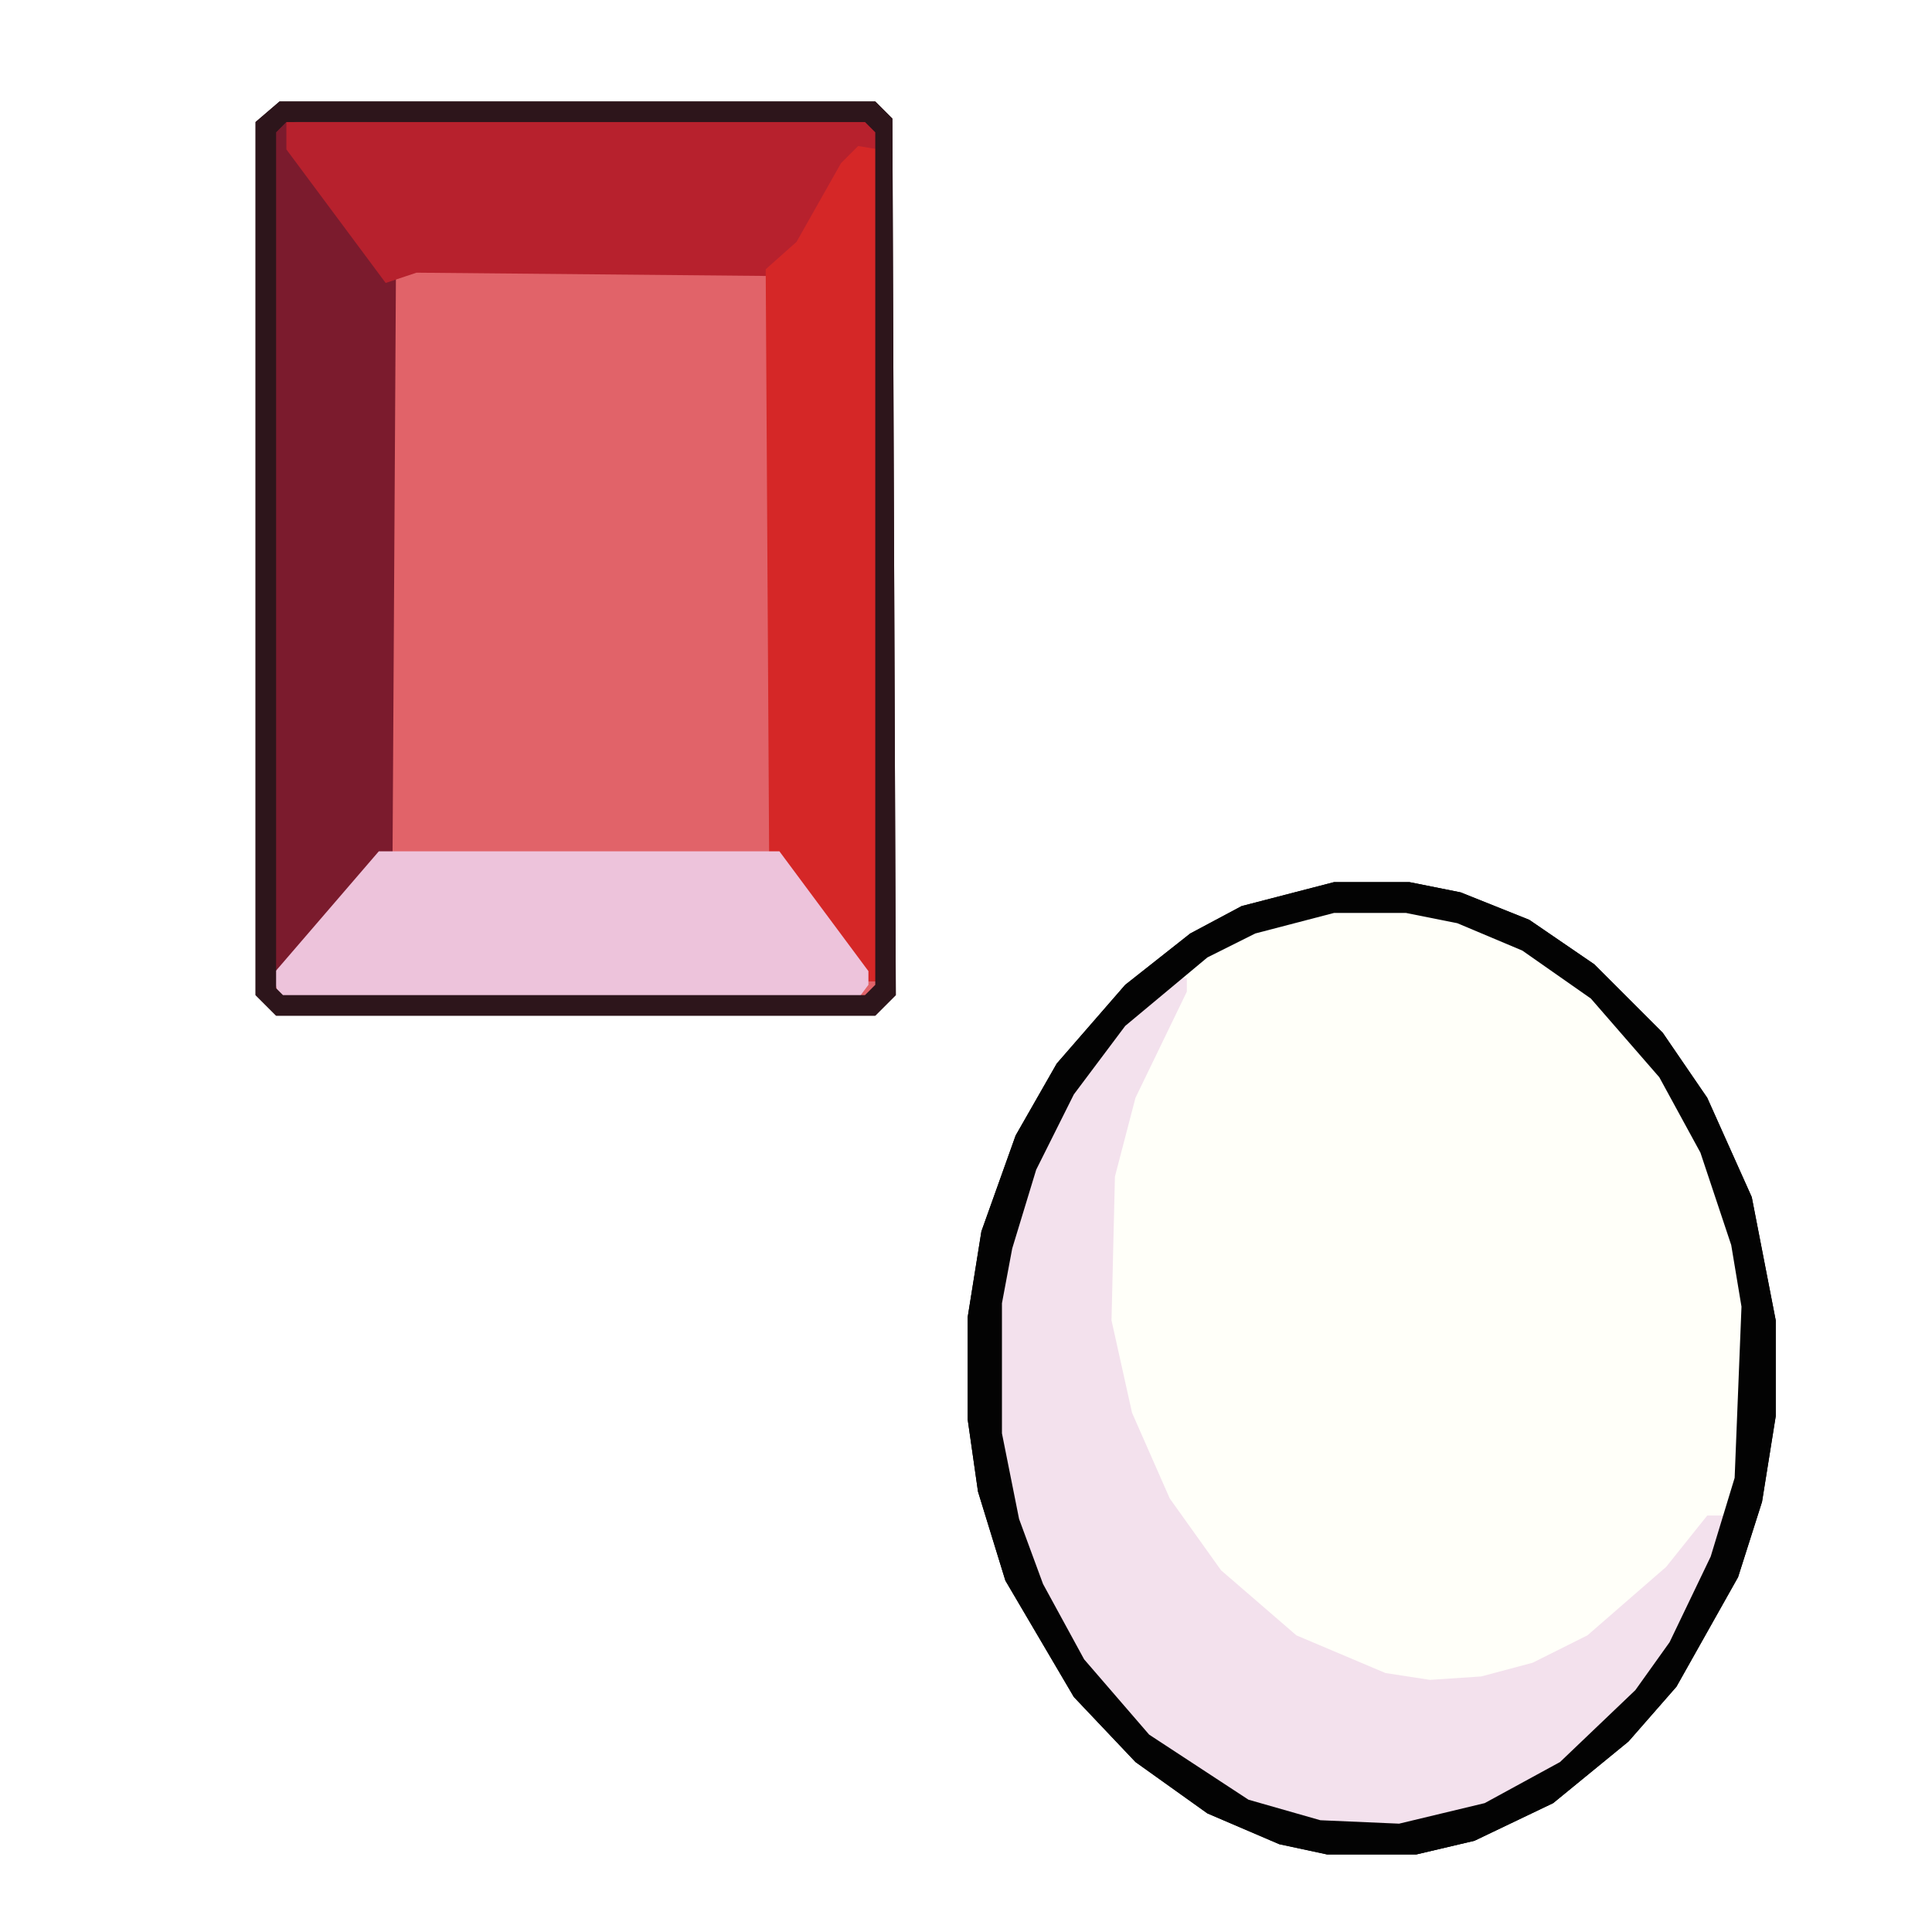
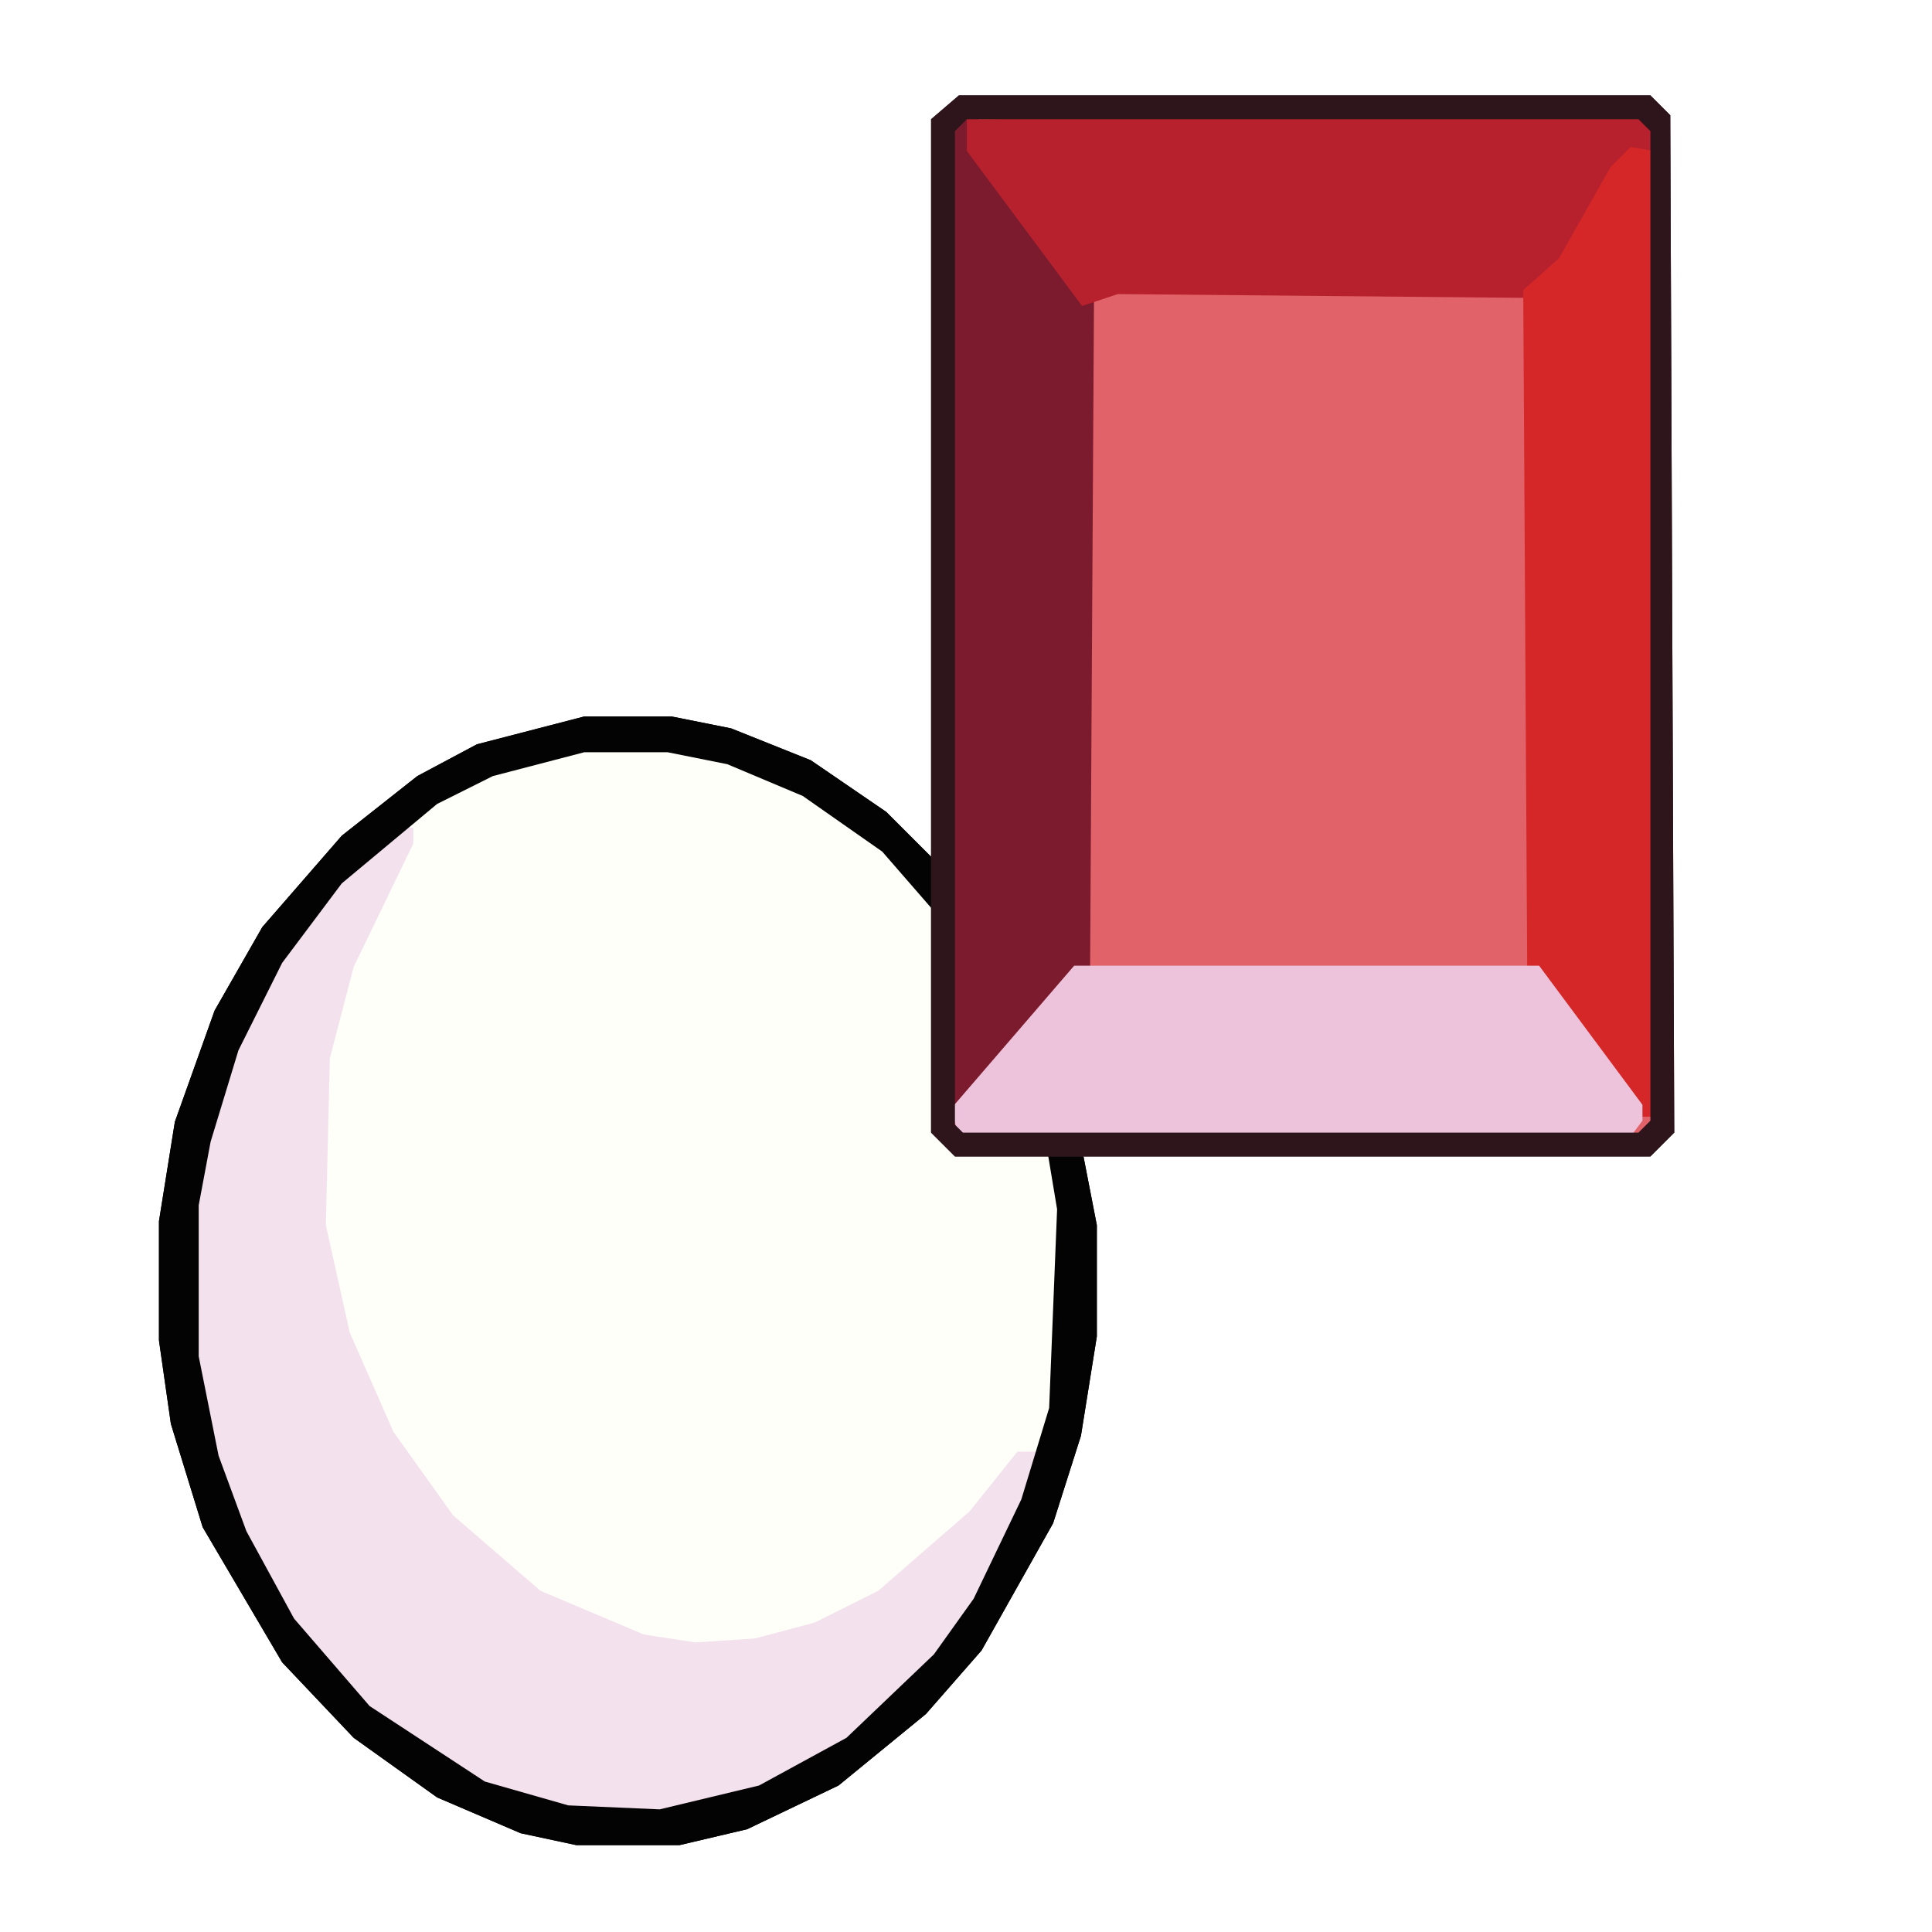
<svg xmlns="http://www.w3.org/2000/svg" viewBox="0 0 200 200" width="200" height="200">
-   <g transform="translate(2 2) scale(0.56)">
+   <g transform="translate(0 68) scale(0.65)">
+     <svg viewBox="-30 0 316 316" width="200" height="200">
+       <path d="M117,15 L90,22 L75,30 L56,45 L36,68 L24,89 L14,117 L10,142 L10,172 L13,193 L21,219 L41,253 L59,272 L80,287 L101,296 L115,299 L141,299 L158,295 L181,284 L203,266 L217,250 L235,218 L242,196 L246,171 L246,143 L239,107 L226,78 L213,59 L193,39 L174,26 L154,18 L139,15 Z" fill="#030303" fill-rule="evenodd" />
+       <path d="M115,23 L92,29 L78,36 L55,55 L40,75 L31,92 L22,120 L19,136 L19,178 L24,203 L31,222 L43,244 L61,265 L90,284 L111,290 L138,291 L163,285 L179,277 L206,253 L216,239 L228,214 L235,191 L237,176 L237,137 L234,119 L225,92 L213,70 L194,48 L174,34 L155,26 L140,23 Z" fill="#fffff9" fill-rule="evenodd" />
+       <path d="M69,43 L55,55 L40,75 L31,92 L22,120 L19,136 L19,178 L27,212 L38,236 L48,251 L61,265 L80,279 L105,289 L119,291 L138,291 L163,285 L185,273 L206,253 L223,226 L231,205 L231,200 L226,200 L214,215 L191,235 L175,243 L160,247 L145,248 L132,246 L106,235 L84,216 L69,195 L58,170 L52,143 L53,101 L59,78 L74,47 L74,43 Z" fill="#f3e1ed" fill-rule="evenodd" />
+       <path d="M117,15 L90,22 L75,30 L56,45 L36,68 L24,89 L14,117 L10,142 L10,172 L13,193 L21,219 L41,253 L59,272 L80,287 L101,296 L115,299 L141,299 L158,295 L181,284 L203,266 L217,250 L235,218 L242,196 L246,171 L246,143 L239,107 L226,78 L213,59 L193,39 L174,26 L154,18 L139,15 Z M117,24 L138,24 L153,27 L172,35 L192,49 L212,72 L224,94 L233,121 L236,139 L234,189 L227,212 L215,237 L205,251 L183,272 L161,284 L136,290 L113,289 L92,283 L63,264 L44,242 L32,220 L25,201 L20,176 L20,138 L23,122 L30,99 L41,77 L56,57 L80,37 L94,30 Z" fill="#030303" fill-rule="evenodd" />
+     </svg>
+   </g>
+   <g transform="translate(68 0) scale(0.65)">
    <svg viewBox="0 0 316 316" width="200" height="200">
      <path d="M76,24 L69,30 L69,285 L75,291 L250,291 L256,285 L255,29 L250,24 Z" fill="#2d151b" fill-rule="evenodd" />
      <path d="M76,29 L74,31 L73,284 L75,286 L249,286 L251,284 L251,31 L249,29 Z" fill="#e16369" fill-rule="evenodd" />
      <path d="M76,29 L74,31 L74,280 L80,280 L109,246 L110,74 L81,34 L81,30 Z" fill="#7b1b2d" fill-rule="evenodd" />
      <path d="M78,30 L78,38 L107,77 L116,74 L223,75 L230,69 L243,46 L251,39 L251,31 L249,29 Z" fill="#b7212d" fill-rule="evenodd" />
      <path d="M245,37 L240,42 L227,65 L218,73 L219,244 L244,281 L251,281 L251,38 Z" fill="#d52727" fill-rule="evenodd" />
      <path d="M74,279 L76,286 L245,286 L248,282 L248,278 L222,243 L105,243 Z" fill="#edc3db" fill-rule="evenodd" />
      <path d="M76,24 L69,30 L69,285 L75,291 L250,291 L256,285 L255,29 L250,24 Z M78,30 L247,30 L250,33 L250,282 L247,285 L77,285 L75,283 L75,33 Z" fill="#2d151b" fill-rule="evenodd" />
    </svg>
  </g>
-   <g transform="translate(86 86) scale(0.56)">
-     <svg viewBox="-30 0 316 316" width="200" height="200">
-       <path d="M117,15 L90,22 L75,30 L56,45 L36,68 L24,89 L14,117 L10,142 L10,172 L13,193 L21,219 L41,253 L59,272 L80,287 L101,296 L115,299 L141,299 L158,295 L181,284 L203,266 L217,250 L235,218 L242,196 L246,171 L246,143 L239,107 L226,78 L213,59 L193,39 L174,26 L154,18 L139,15 Z" fill="#030303" fill-rule="evenodd" />
-       <path d="M115,23 L92,29 L78,36 L55,55 L40,75 L31,92 L22,120 L19,136 L19,178 L24,203 L31,222 L43,244 L61,265 L90,284 L111,290 L138,291 L163,285 L179,277 L206,253 L216,239 L228,214 L235,191 L237,176 L237,137 L234,119 L225,92 L213,70 L194,48 L174,34 L155,26 L140,23 Z" fill="#fffff9" fill-rule="evenodd" />
-       <path d="M69,43 L55,55 L40,75 L31,92 L22,120 L19,136 L19,178 L27,212 L38,236 L48,251 L61,265 L80,279 L105,289 L119,291 L138,291 L163,285 L185,273 L206,253 L223,226 L231,205 L231,200 L226,200 L214,215 L191,235 L175,243 L160,247 L145,248 L132,246 L106,235 L84,216 L69,195 L58,170 L52,143 L53,101 L59,78 L74,47 L74,43 Z" fill="#f3e1ed" fill-rule="evenodd" />
-       <path d="M117,15 L90,22 L75,30 L56,45 L36,68 L24,89 L14,117 L10,142 L10,172 L13,193 L21,219 L41,253 L59,272 L80,287 L101,296 L115,299 L141,299 L158,295 L181,284 L203,266 L217,250 L235,218 L242,196 L246,171 L246,143 L239,107 L226,78 L213,59 L193,39 L174,26 L154,18 L139,15 Z M117,24 L138,24 L153,27 L172,35 L192,49 L212,72 L224,94 L233,121 L236,139 L234,189 L227,212 L215,237 L205,251 L183,272 L161,284 L136,290 L113,289 L92,283 L63,264 L44,242 L32,220 L25,201 L20,176 L20,138 L23,122 L30,99 L41,77 L56,57 L80,37 L94,30 Z" fill="#030303" fill-rule="evenodd" />
-     </svg>
-   </g>
</svg>
